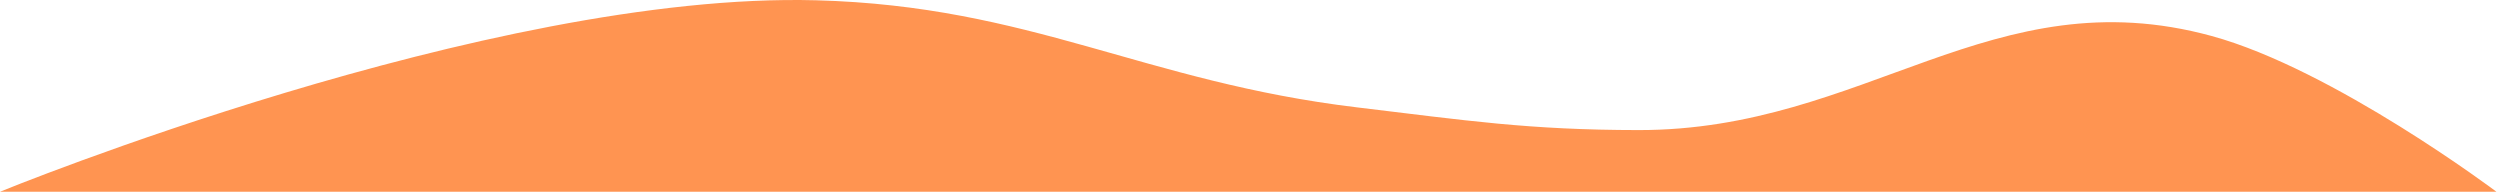
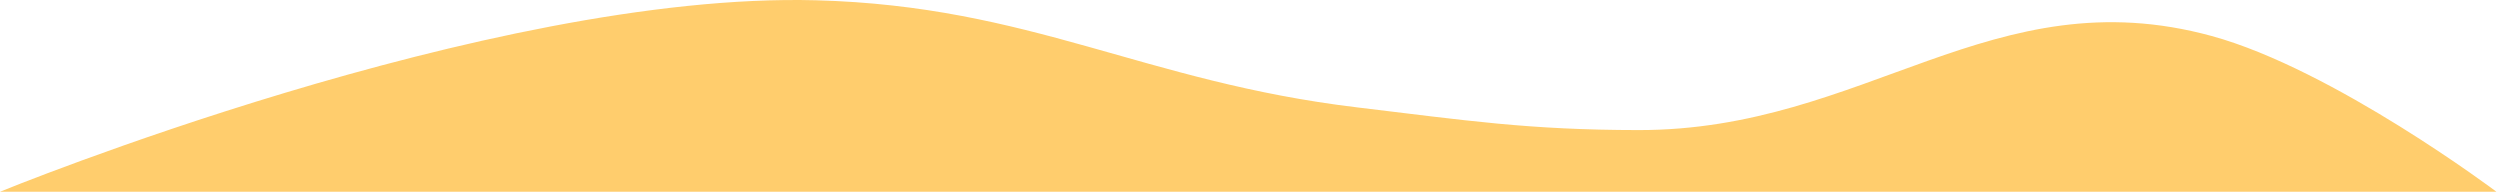
<svg xmlns="http://www.w3.org/2000/svg" width="271" height="21" viewBox="0 0 271 21" fill="none">
-   <path d="M88.469 0.031C111.791 0.663 123.934 8.858 147.102 11.639C158.98 13.064 165.672 14.089 177.633 14.101C202.201 14.125 216.012 -2.581 239.735 3.9C252.963 7.514 270.612 20.784 270.612 20.784H0C0 20.784 53.02 -0.929 88.469 0.031Z" fill="#FF7926" fill-opacity="0.8" />
+   <path d="M88.469 0.031C111.791 0.663 123.934 8.858 147.102 11.639C158.98 13.064 165.672 14.089 177.633 14.101C202.201 14.125 216.012 -2.581 239.735 3.9C252.963 7.514 270.612 20.784 270.612 20.784H0C0 20.784 53.02 -0.929 88.469 0.031Z" fill="#FFC049" fill-opacity="0.8" />
</svg>
